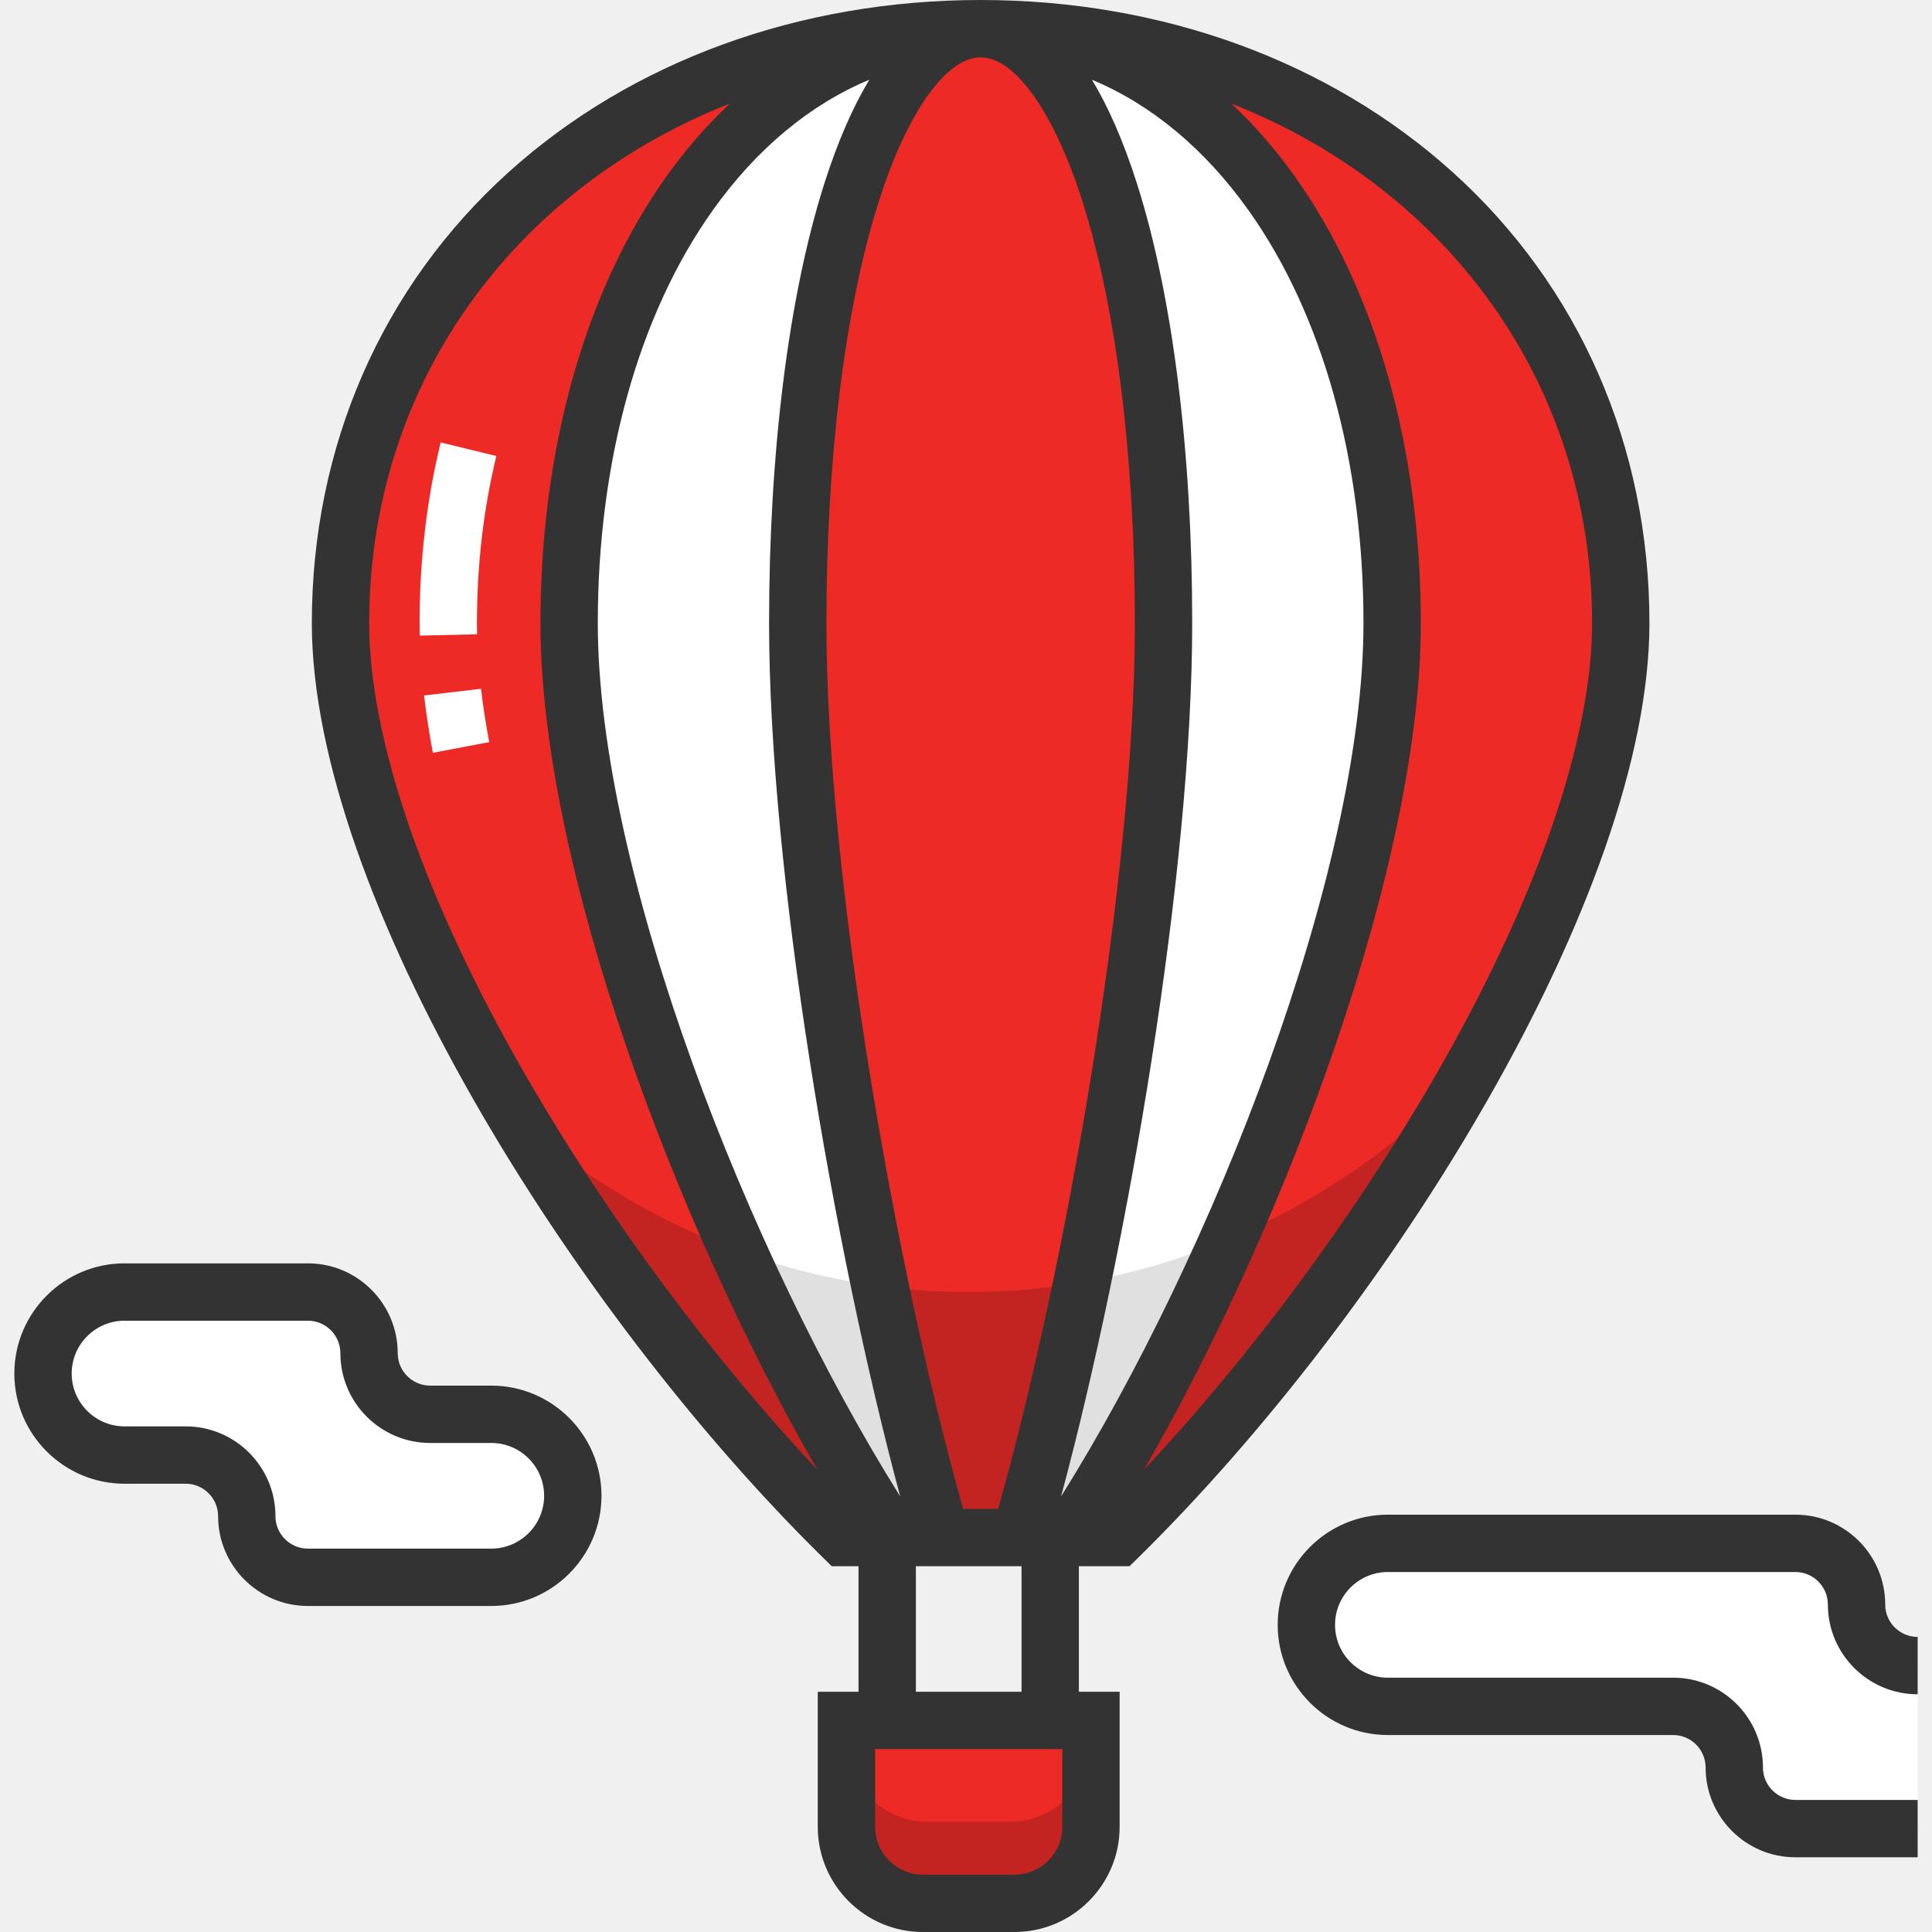
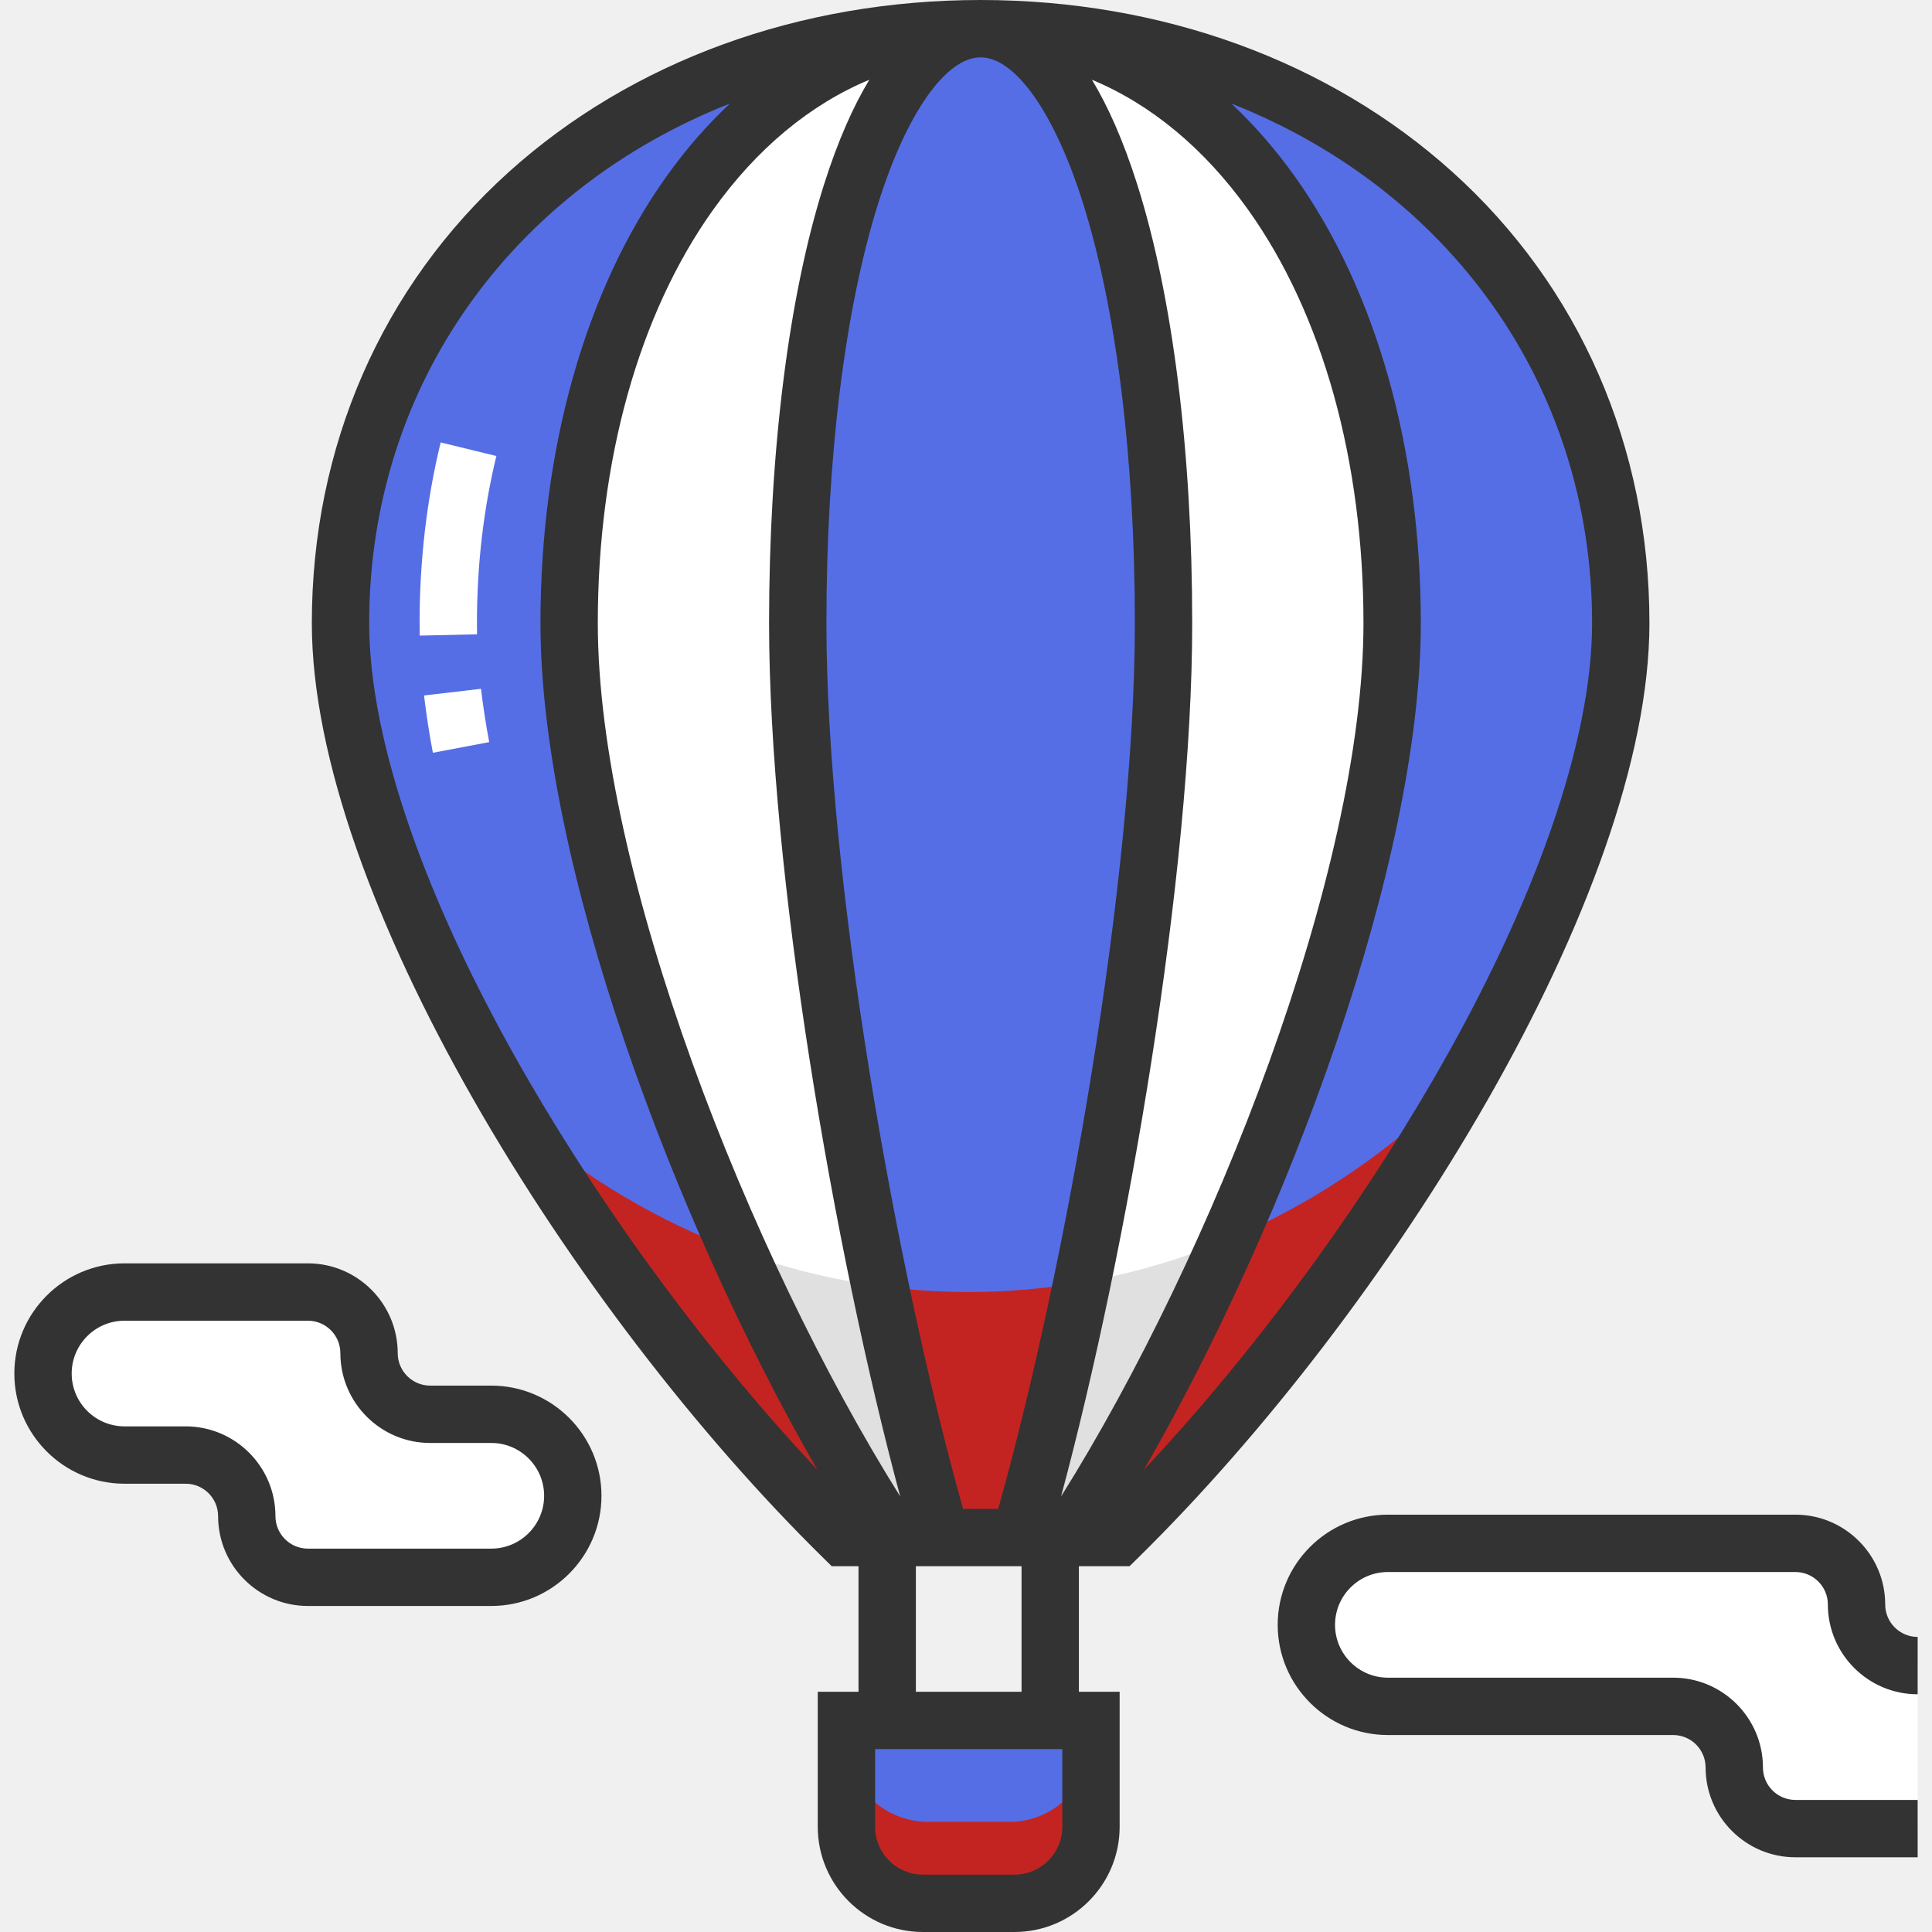
<svg xmlns="http://www.w3.org/2000/svg" version="1.1" id="Layer_1" x="0px" y="0px" viewBox="0 0 512 512" style="enable-background:new 0 0 512 512;" xml:space="preserve" width="512px" height="512px" class="hovered-paths">
  <g>
-     <path style="fill:#ED2A26" d="M268.854,504.401h-24.273c-11.192,0-20.264-9.072-20.264-20.264v-28.204h64.801v28.204  C289.118,495.329,280.046,504.401,268.854,504.401z" data-original="#A0815C" class="" data-old_color="#A0815C" />
-     <path style="fill:#ED2A26" d="M223.528,407.465h72.703c62.461-61.379,133.289-170.94,133.289-242.343  c0-93.69-75.951-157.523-169.64-157.523S90.239,71.432,90.239,165.122C90.239,236.525,161.066,346.086,223.528,407.465z" data-original="#06CC93" class="" data-old_color="#06CC93" />
+     <path style="fill:#556ee6" d="M268.854,504.401h-24.273c-11.192,0-20.264-9.072-20.264-20.264v-28.204h64.801v28.204  C289.118,495.329,280.046,504.401,268.854,504.401z" data-original="#A0815C" class="" data-old_color="#A0815C" />
+     <path style="fill:#556ee6" d="M223.528,407.465h72.703c62.461-61.379,133.289-170.94,133.289-242.343  c0-93.69-75.951-157.523-169.64-157.523S90.239,71.432,90.239,165.122C90.239,236.525,161.066,346.086,223.528,407.465z" data-original="#06CC93" class="" data-old_color="#06CC93" />
    <path style="fill:#FFFFFF;" d="M236.51,407.465h46.738c40.154-61.379,85.686-170.94,85.686-242.343  c0-93.69-48.826-157.523-109.054-157.523S150.825,71.432,150.825,165.122C150.825,236.525,196.357,346.086,236.51,407.465z" data-original="#FFFFFF" class="" />
-     <path style="fill:#ED2A26" d="M246.253,407.465h20.772c17.846-61.379,38.083-170.94,38.083-242.343  c0-93.689-21.701-157.523-48.468-157.523c-26.769,0-48.468,63.833-48.468,157.523C208.171,236.525,228.406,346.086,246.253,407.465z  " data-original="#06CC93" class="" data-old_color="#06CC93" />
+     <path style="fill:#556ee6" d="M246.253,407.465h20.772c17.846-61.379,38.083-170.94,38.083-242.343  c0-93.689-21.701-157.523-48.468-157.523c-26.769,0-48.468,63.833-48.468,157.523C208.171,236.525,228.406,346.086,246.253,407.465z  " data-original="#06CC93" class="" data-old_color="#06CC93" />
    <path style="fill:#C42421" d="M267.517,482.801h-21.6c-11.929,0-21.6-9.671-21.6-21.6v21.6c0,11.929,9.671,21.6,21.6,21.6h21.6  c11.929,0,21.6-9.671,21.6-21.6v-21.6C289.118,473.131,279.448,482.801,267.517,482.801z" data-original="#806749" class="" data-old_color="#806749" />
    <g>
      <path style="fill:#C42421" d="M137.652,297.144c24.909,41.462,56.325,81.282,85.874,110.319h12.983   c-13.654-20.872-27.929-47.318-40.825-75.938C174.492,323.746,154.914,312.027,137.652,297.144z" data-original="#00A371" class="" data-old_color="#00A371" />
      <path style="fill:#C42421" d="M325.423,328.506c-13.245,29.778-28.043,57.354-42.176,78.958h12.983   c32.723-32.157,67.737-77.539,93.666-123.729C371.435,303.036,349.577,318.364,325.423,328.506z" data-original="#00A371" class="" data-old_color="#00A371" />
    </g>
    <g>
      <path style="fill:#E0E0E0;" d="M195.685,331.527c12.896,28.62,27.171,55.066,40.825,75.938h12.983   c-5.405-18.59-11.029-41.604-16.244-66.636C220.292,339.097,207.729,335.949,195.685,331.527z" data-original="#E0E0E0" class="" />
      <path style="fill:#E0E0E0;" d="M286.714,339.84c-5.273,25.414-10.973,48.789-16.449,67.625h12.983   c14.133-21.604,28.931-49.18,42.176-78.958C313.07,333.694,300.121,337.532,286.714,339.84z" data-original="#E0E0E0" class="" />
    </g>
    <path style="fill:#C42421" d="M256.718,342.401c-7.944,0-15.774-0.542-23.469-1.571c5.215,25.031,10.839,48.045,16.244,66.636  h20.772c5.476-18.835,11.177-42.211,16.449-67.625C276.937,341.522,266.92,342.401,256.718,342.401z" data-original="#00A371" class="" data-old_color="#00A371" />
    <g>
      <path style="fill:#FFFFFF;" d="M114.717,199.492c-0.983-5.196-1.77-10.304-2.341-15.186l15.095-1.765   c0.529,4.528,1.262,9.282,2.178,14.127L114.717,199.492z M111.236,168.448c-0.025-1.118-0.039-2.226-0.039-3.327   c0-16.571,1.878-32.676,5.585-47.872l14.764,3.601c-3.418,14.018-5.151,28.912-5.151,44.271c0,0.983,0.011,1.974,0.034,2.972   L111.236,168.448z" data-original="#FFFFFF" class="" />
      <path style="fill:#FFFFFF;" d="M97.798,358.6L97.798,358.6c0-8.948-7.253-16.2-16.2-16.2h-48.6c-11.929,0-21.6,9.671-21.6,21.6l0,0   c0,11.929,9.671,21.6,21.6,21.6h16.2c8.948,0,16.2,7.253,16.2,16.2l0,0c0,8.948,7.253,16.2,16.2,16.2h48.6   c11.929,0,21.6-9.671,21.6-21.6l0,0c0-11.929-9.671-21.6-21.6-21.6h-16.2C105.052,374.8,97.798,367.548,97.798,358.6z" data-original="#FFFFFF" class="" />
      <path style="fill:#FFFFFF;" d="M492.001,425.201c0-8.948-7.253-16.2-16.2-16.2h-108c-11.929,0-21.6,9.671-21.6,21.6   s9.671,21.6,21.6,21.6h75.6c8.947,0,16.2,7.253,16.2,16.2c0,8.947,7.252,16.2,16.2,16.2h32.4v-43.201   C499.254,441.401,492.001,434.148,492.001,425.201z" data-original="#FFFFFF" class="" />
    </g>
    <path d="M384.919,45.583C352.308,16.189,307.901,0,259.879,0S167.45,16.189,134.838,45.583  c-33.661,30.338-52.199,72.792-52.199,119.54c0,71.702,68.926,182.281,135.561,247.763l2.217,2.178h7.1v33.27h-10.8v35.803  c0,15.364,12.5,27.863,27.863,27.863h24.273c15.363,0,27.863-12.499,27.863-27.863v-35.803h-10.801v-33.27h1.441h11.982l2.217-2.178  c66.636-65.482,135.561-176.062,135.561-247.763C437.118,118.374,418.581,75.921,384.919,45.583z M230.383,21.132  c-4.2,6.941-8.281,16.002-12.02,27.799c-9.384,29.601-14.551,70.866-14.551,116.191c0,65.873,17.094,165.724,34.752,231.452  c-40.121-64.034-80.14-165.52-80.14-231.452c0-42.999,10.842-81.88,30.53-109.483C200.57,39.351,214.756,27.635,230.383,21.132z   M219.009,165.122c0-43.809,4.916-83.443,13.841-111.599c7.494-23.64,17.851-38.325,27.029-38.325  c9.177,0,19.534,14.685,27.028,38.325c8.926,28.157,13.841,67.79,13.841,111.599c0,67.094-18.146,170.357-36.217,234.744h-9.306  C237.156,335.478,219.009,232.216,219.009,165.122z M315.946,165.122c0-45.325-5.168-86.59-14.551-116.191  c-3.739-11.797-7.821-20.858-12.02-27.799c15.626,6.503,29.814,18.219,41.431,34.507c19.686,27.602,30.529,66.484,30.529,109.483  c0,65.932-40.02,167.42-80.141,231.454C298.852,330.848,315.946,230.996,315.946,165.122z M140.033,286.239  c-27.21-46.912-42.195-89.925-42.195-121.118c0-63.309,38.227-115.077,95.59-137.672c-6.03,5.647-11.674,12.109-16.848,19.364  c-21.508,30.156-33.353,72.172-33.353,118.308c0,63.602,35.342,158.335,73.372,224.37  C188.721,359.819,161.362,323.011,140.033,286.239z M281.52,484.137c0,6.984-5.681,12.665-12.665,12.665h-24.273  c-6.984,0-12.665-5.681-12.665-12.665v-20.605h49.603V484.137z M242.717,448.334v-33.27h1.073h26.93v33.27H242.717z M303.162,389.49  c38.029-66.035,73.371-160.767,73.371-224.368c0-46.136-11.845-88.151-33.353-118.308c-5.175-7.255-10.82-13.719-16.849-19.365  c57.363,22.594,95.59,74.362,95.59,137.673c0,31.192-14.985,74.206-42.195,121.118C358.396,323.01,331.037,359.818,303.162,389.49z" data-original="#000000" class="hovered-path active-path" style="fill:#333333" data-old_color="#000000" />
    <path d="M130.199,367.202h-16.2c-4.743,0-8.601-3.858-8.601-8.601c0-13.123-10.676-23.799-23.799-23.799H32.998  c-16.101,0-29.198,13.099-29.198,29.199S16.898,393.2,32.998,393.2h16.2c4.743,0,8.601,3.858,8.601,8.601  c0,13.123,10.676,23.799,23.799,23.799h48.601c16.101,0,29.198-13.099,29.198-29.199S146.3,367.202,130.199,367.202z   M130.199,410.402H81.599c-4.743,0-8.601-3.858-8.601-8.601c0-13.123-10.676-23.799-23.799-23.799H32.998  c-7.72,0-14-6.281-14-14.001c0-7.721,6.281-14.001,14-14.001h48.601c4.743,0,8.601,3.858,8.601,8.601  c0,13.123,10.676,23.799,23.799,23.799h16.2c7.72,0,14,6.281,14,14.001S137.919,410.402,130.199,410.402z" data-original="#000000" class="hovered-path active-path" style="fill:#333333" data-old_color="#000000" />
    <path d="M367.8,416.6h108.001c4.743,0,8.6,3.858,8.6,8.601c0,13.123,10.676,23.799,23.799,23.799v-15.198  c-4.743,0-8.601-3.858-8.601-8.601c0-13.123-10.676-23.799-23.798-23.799H367.8c-16.101,0-29.198,13.099-29.198,29.199  S351.701,459.8,367.8,459.8h75.6c4.743,0,8.601,3.858,8.601,8.601c0,13.123,10.676,23.799,23.799,23.799h32.4v-15.198h-32.4  c-4.743,0-8.601-3.858-8.601-8.601c0-13.123-10.676-23.799-23.799-23.799h-75.6c-7.72,0-14-6.281-14-14.001  S360.081,416.6,367.8,416.6z" data-original="#000000" class="hovered-path active-path" style="fill:#333333" data-old_color="#000000" />
  </g>
</svg>
